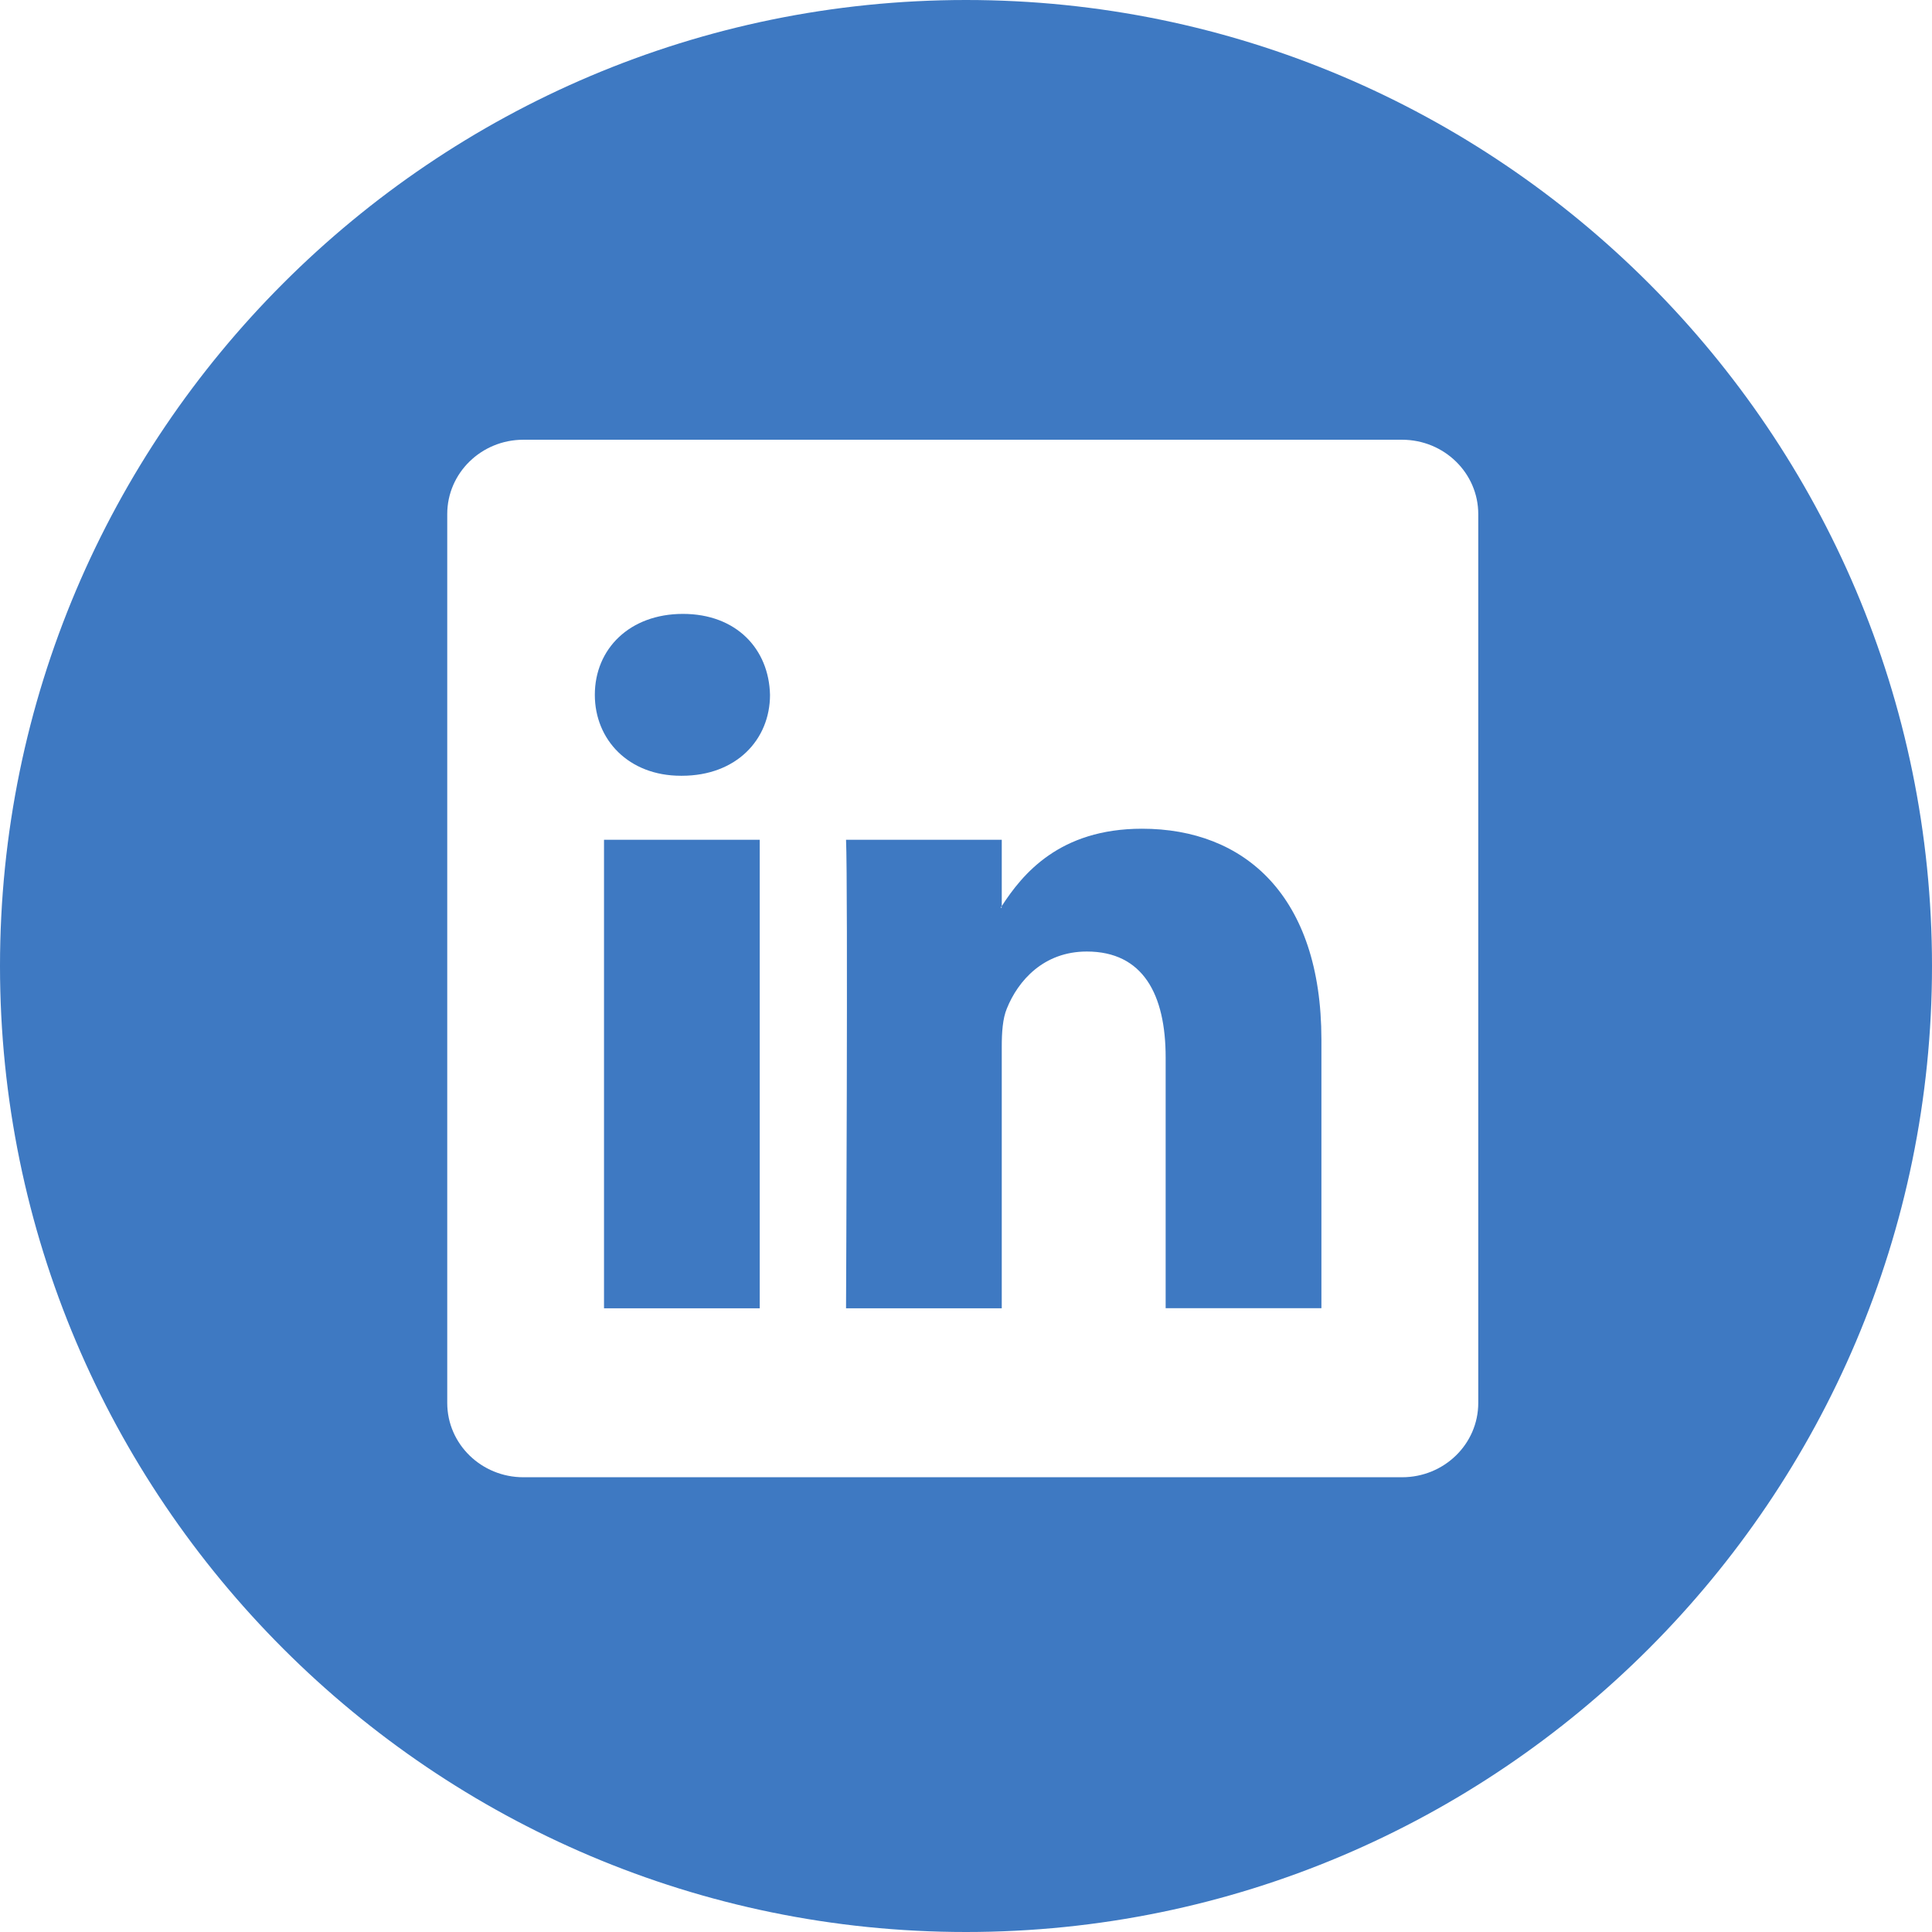
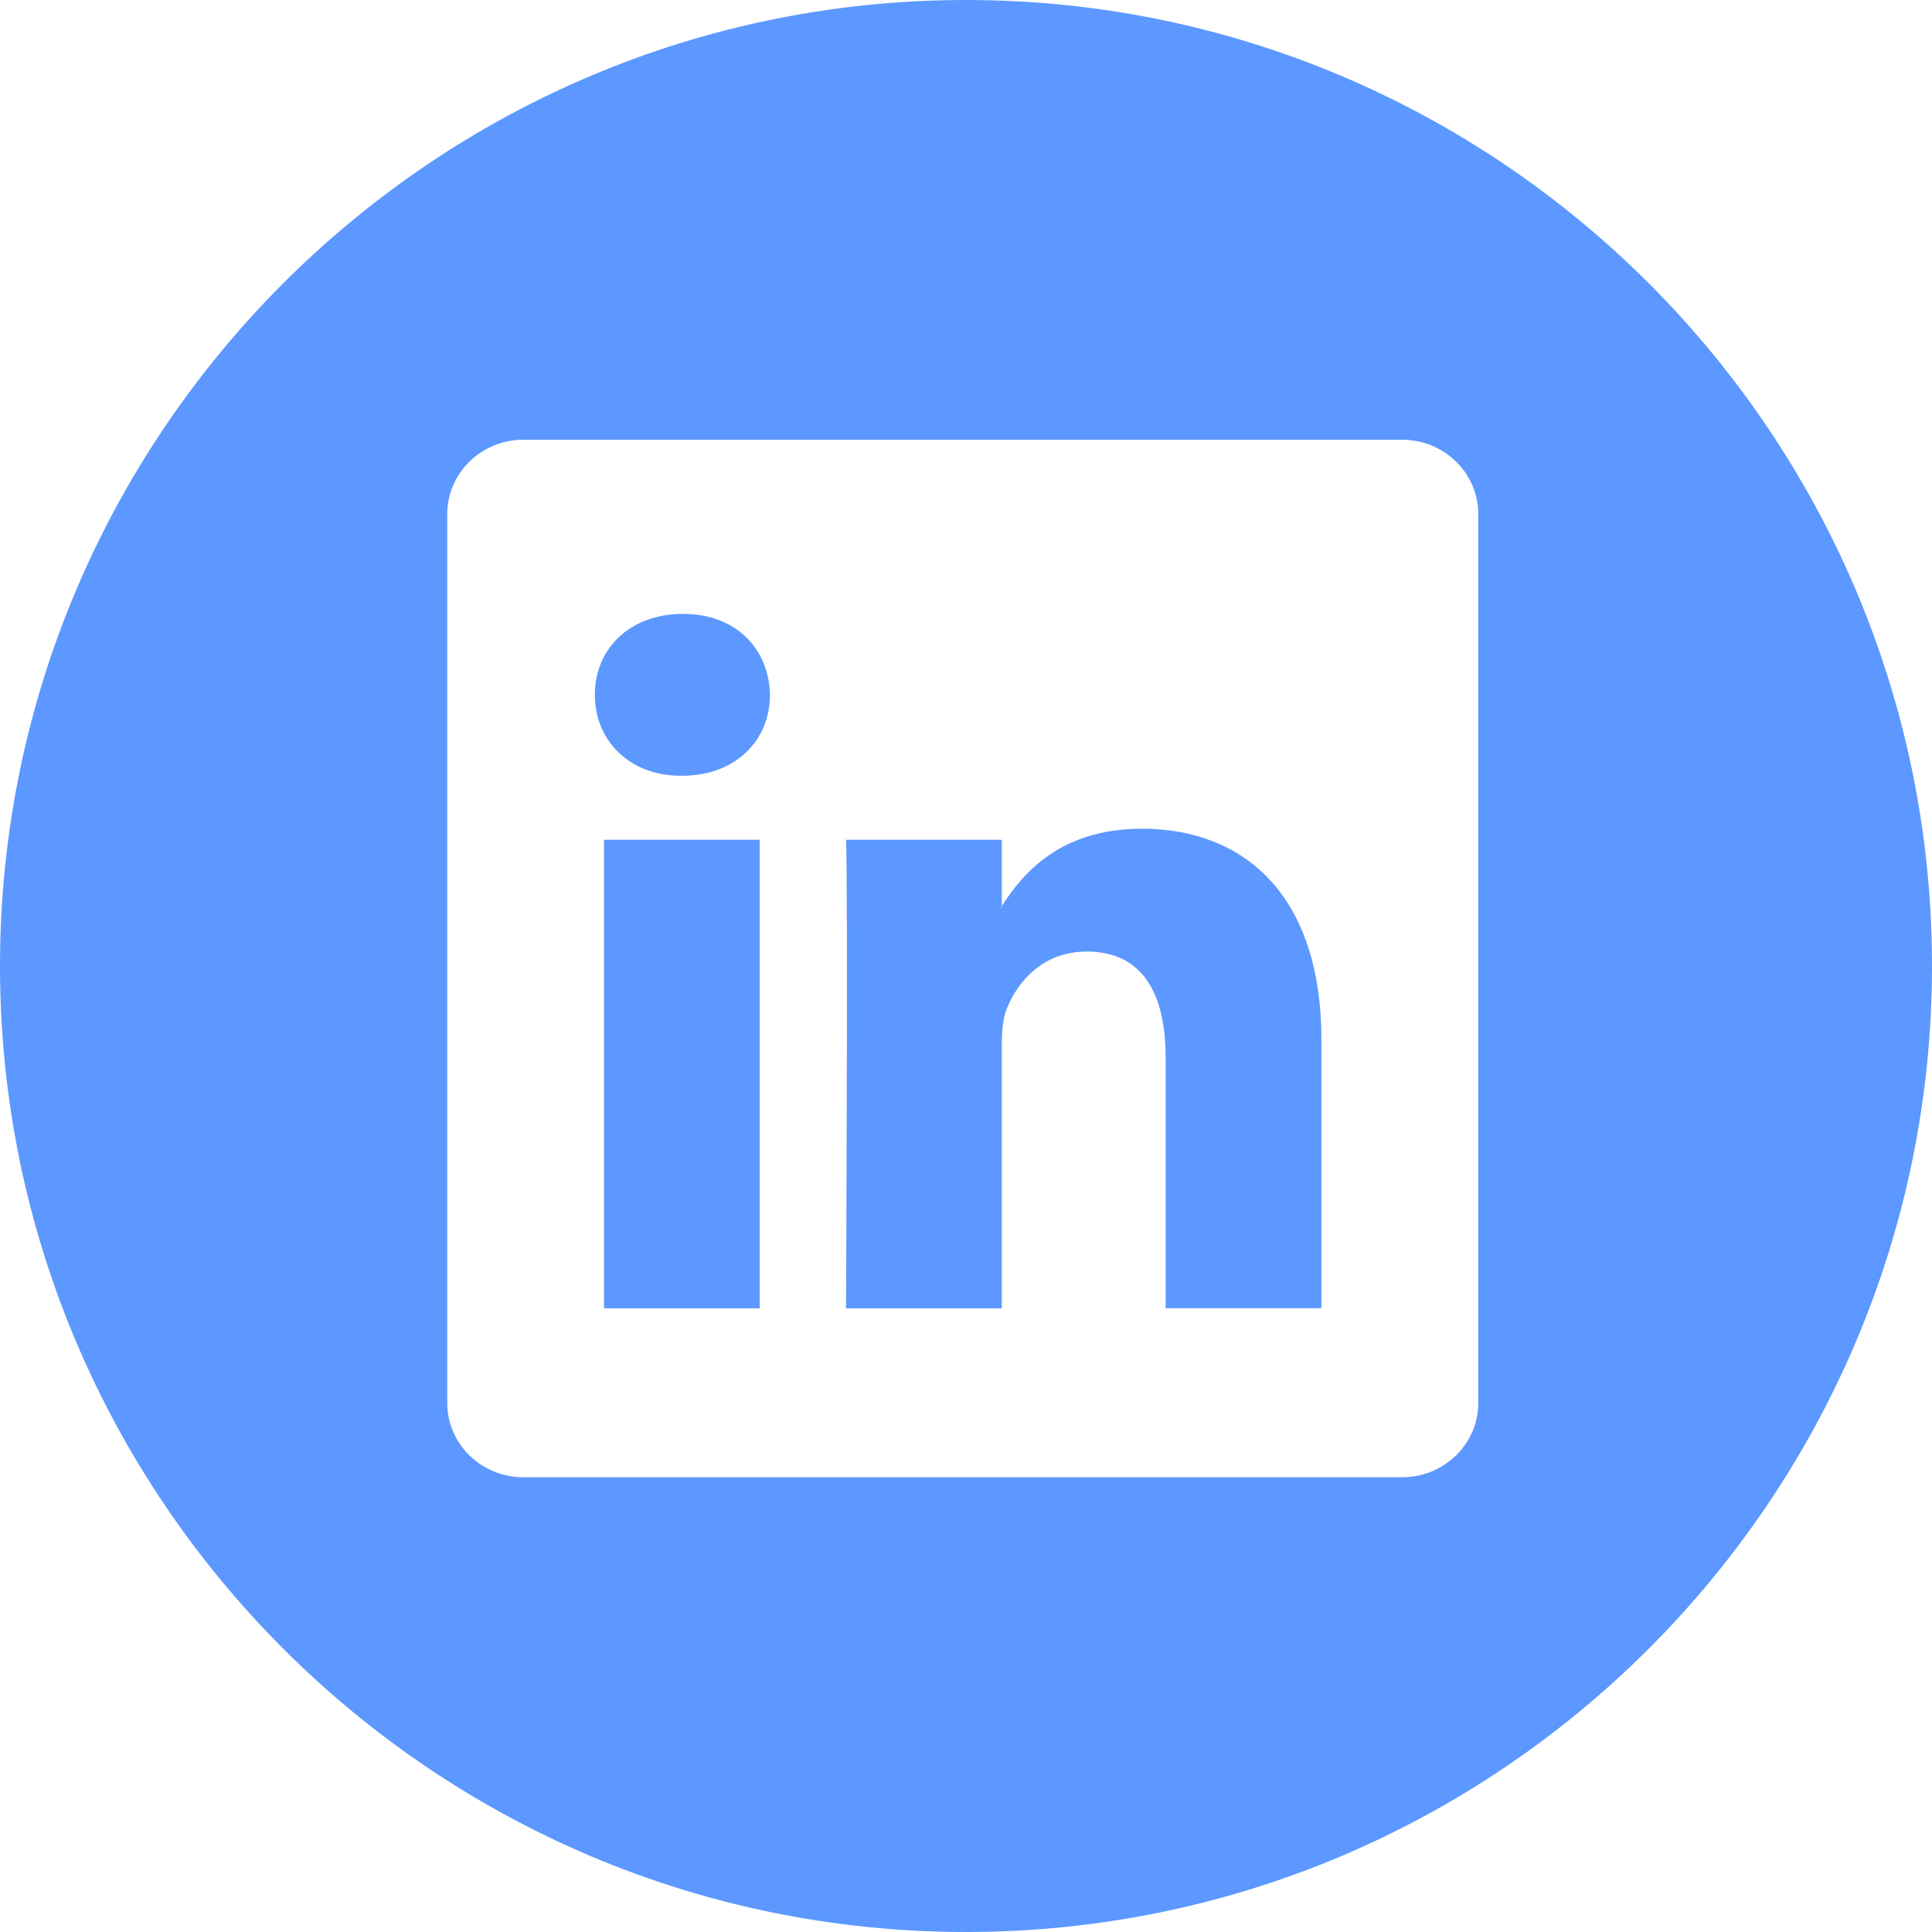
<svg xmlns="http://www.w3.org/2000/svg" version="1.1" id="Capa_1" x="0px" y="0px" width="512px" height="512px" viewBox="0 0 49.652 49.652" style="enable-background:new 0 0 49.652 49.652;" xml:space="preserve">
-   <g>
-     <g>
-       <g>
-         <path d="M29.35,21.298c-2.125,0-3.074,1.168-3.605,1.988v-1.704h-4.002c0.052,1.128,0,12.041,0,12.041h4.002v-6.727     c0-0.359,0.023-0.72,0.131-0.977c0.29-0.72,0.948-1.465,2.054-1.465c1.448,0,2.027,1.104,2.027,2.724v6.442h4.002h0.001v-6.905     C33.958,23.019,31.983,21.298,29.35,21.298z M25.742,23.328h-0.025c0.008-0.014,0.02-0.027,0.025-0.041V23.328z" fill="#3e79c2" />
-         <rect x="15.523" y="21.582" width="4.002" height="12.041" fill="#3e79c2" />
-         <path d="M24.826,0C11.137,0,0,11.137,0,24.826c0,13.688,11.137,24.826,24.826,24.826c13.688,0,24.826-11.138,24.826-24.826     C49.652,11.137,38.516,0,24.826,0z M37.991,36.055c0,1.056-0.876,1.91-1.959,1.91H13.451c-1.08,0-1.957-0.854-1.957-1.91V13.211     c0-1.055,0.877-1.91,1.957-1.91h22.581c1.082,0,1.959,0.856,1.959,1.91V36.055z" fill="#3e79c2" />
-         <path d="M17.551,15.777c-1.368,0-2.264,0.898-2.264,2.08c0,1.155,0.869,2.08,2.211,2.08h0.026c1.396,0,2.265-0.925,2.265-2.08     C19.762,16.676,18.921,15.777,17.551,15.777z" fill="#3e79c2" />
+   <defs id="defs49" />
+   <g id="g3">
+     <g id="g5" style="fill:#5c98ff;fill-opacity:1">
+       <g id="g7" style="fill:#5c98ff;fill-opacity:1">
+         <path d="M29.35,21.298c-2.125,0-3.074,1.168-3.605,1.988v-1.704h-4.002c0.052,1.128,0,12.041,0,12.041h4.002v-6.727     c0-0.359,0.023-0.72,0.131-0.977c0.29-0.72,0.948-1.465,2.054-1.465c1.448,0,2.027,1.104,2.027,2.724v6.442h4.002h0.001v-6.905     C33.958,23.019,31.983,21.298,29.35,21.298z M25.742,23.328h-0.025c0.008-0.014,0.02-0.027,0.025-0.041V23.328z" fill="#3e79c2" id="path9" style="fill:#5c98ff;fill-opacity:1" />
+         <rect x="15.523" y="21.582" width="4.002" height="12.041" fill="#3e79c2" id="rect11" style="fill:#5c98ff;fill-opacity:1" />
+         <path d="M24.826,0C11.137,0,0,11.137,0,24.826c0,13.688,11.137,24.826,24.826,24.826c13.688,0,24.826-11.138,24.826-24.826     C49.652,11.137,38.516,0,24.826,0z M37.991,36.055c0,1.056-0.876,1.91-1.959,1.91H13.451c-1.08,0-1.957-0.854-1.957-1.91V13.211     c0-1.055,0.877-1.91,1.957-1.91h22.581c1.082,0,1.959,0.856,1.959,1.91V36.055z" fill="#3e79c2" id="path13" style="fill:#5c98ff;fill-opacity:1" />
+         <path d="M17.551,15.777c-1.368,0-2.264,0.898-2.264,2.08c0,1.155,0.869,2.08,2.211,2.08h0.026c1.396,0,2.265-0.925,2.265-2.08     C19.762,16.676,18.921,15.777,17.551,15.777z" fill="#3e79c2" id="path15" style="fill:#5c98ff;fill-opacity:1" />
      </g>
    </g>
  </g>
-   <g>
+   <g id="g17">
</g>
-   <g>
+   <g id="g19">
</g>
-   <g>
+   <g id="g21">
</g>
-   <g>
+   <g id="g23">
</g>
-   <g>
+   <g id="g25">
</g>
-   <g>
+   <g id="g27">
</g>
-   <g>
+   <g id="g29">
</g>
-   <g>
+   <g id="g31">
</g>
-   <g>
+   <g id="g33">
</g>
-   <g>
+   <g id="g35">
</g>
-   <g>
+   <g id="g37">
</g>
-   <g>
+   <g id="g39">
</g>
-   <g>
+   <g id="g41">
</g>
-   <g>
+   <g id="g43">
</g>
-   <g>
+   <g id="g45">
</g>
</svg>
